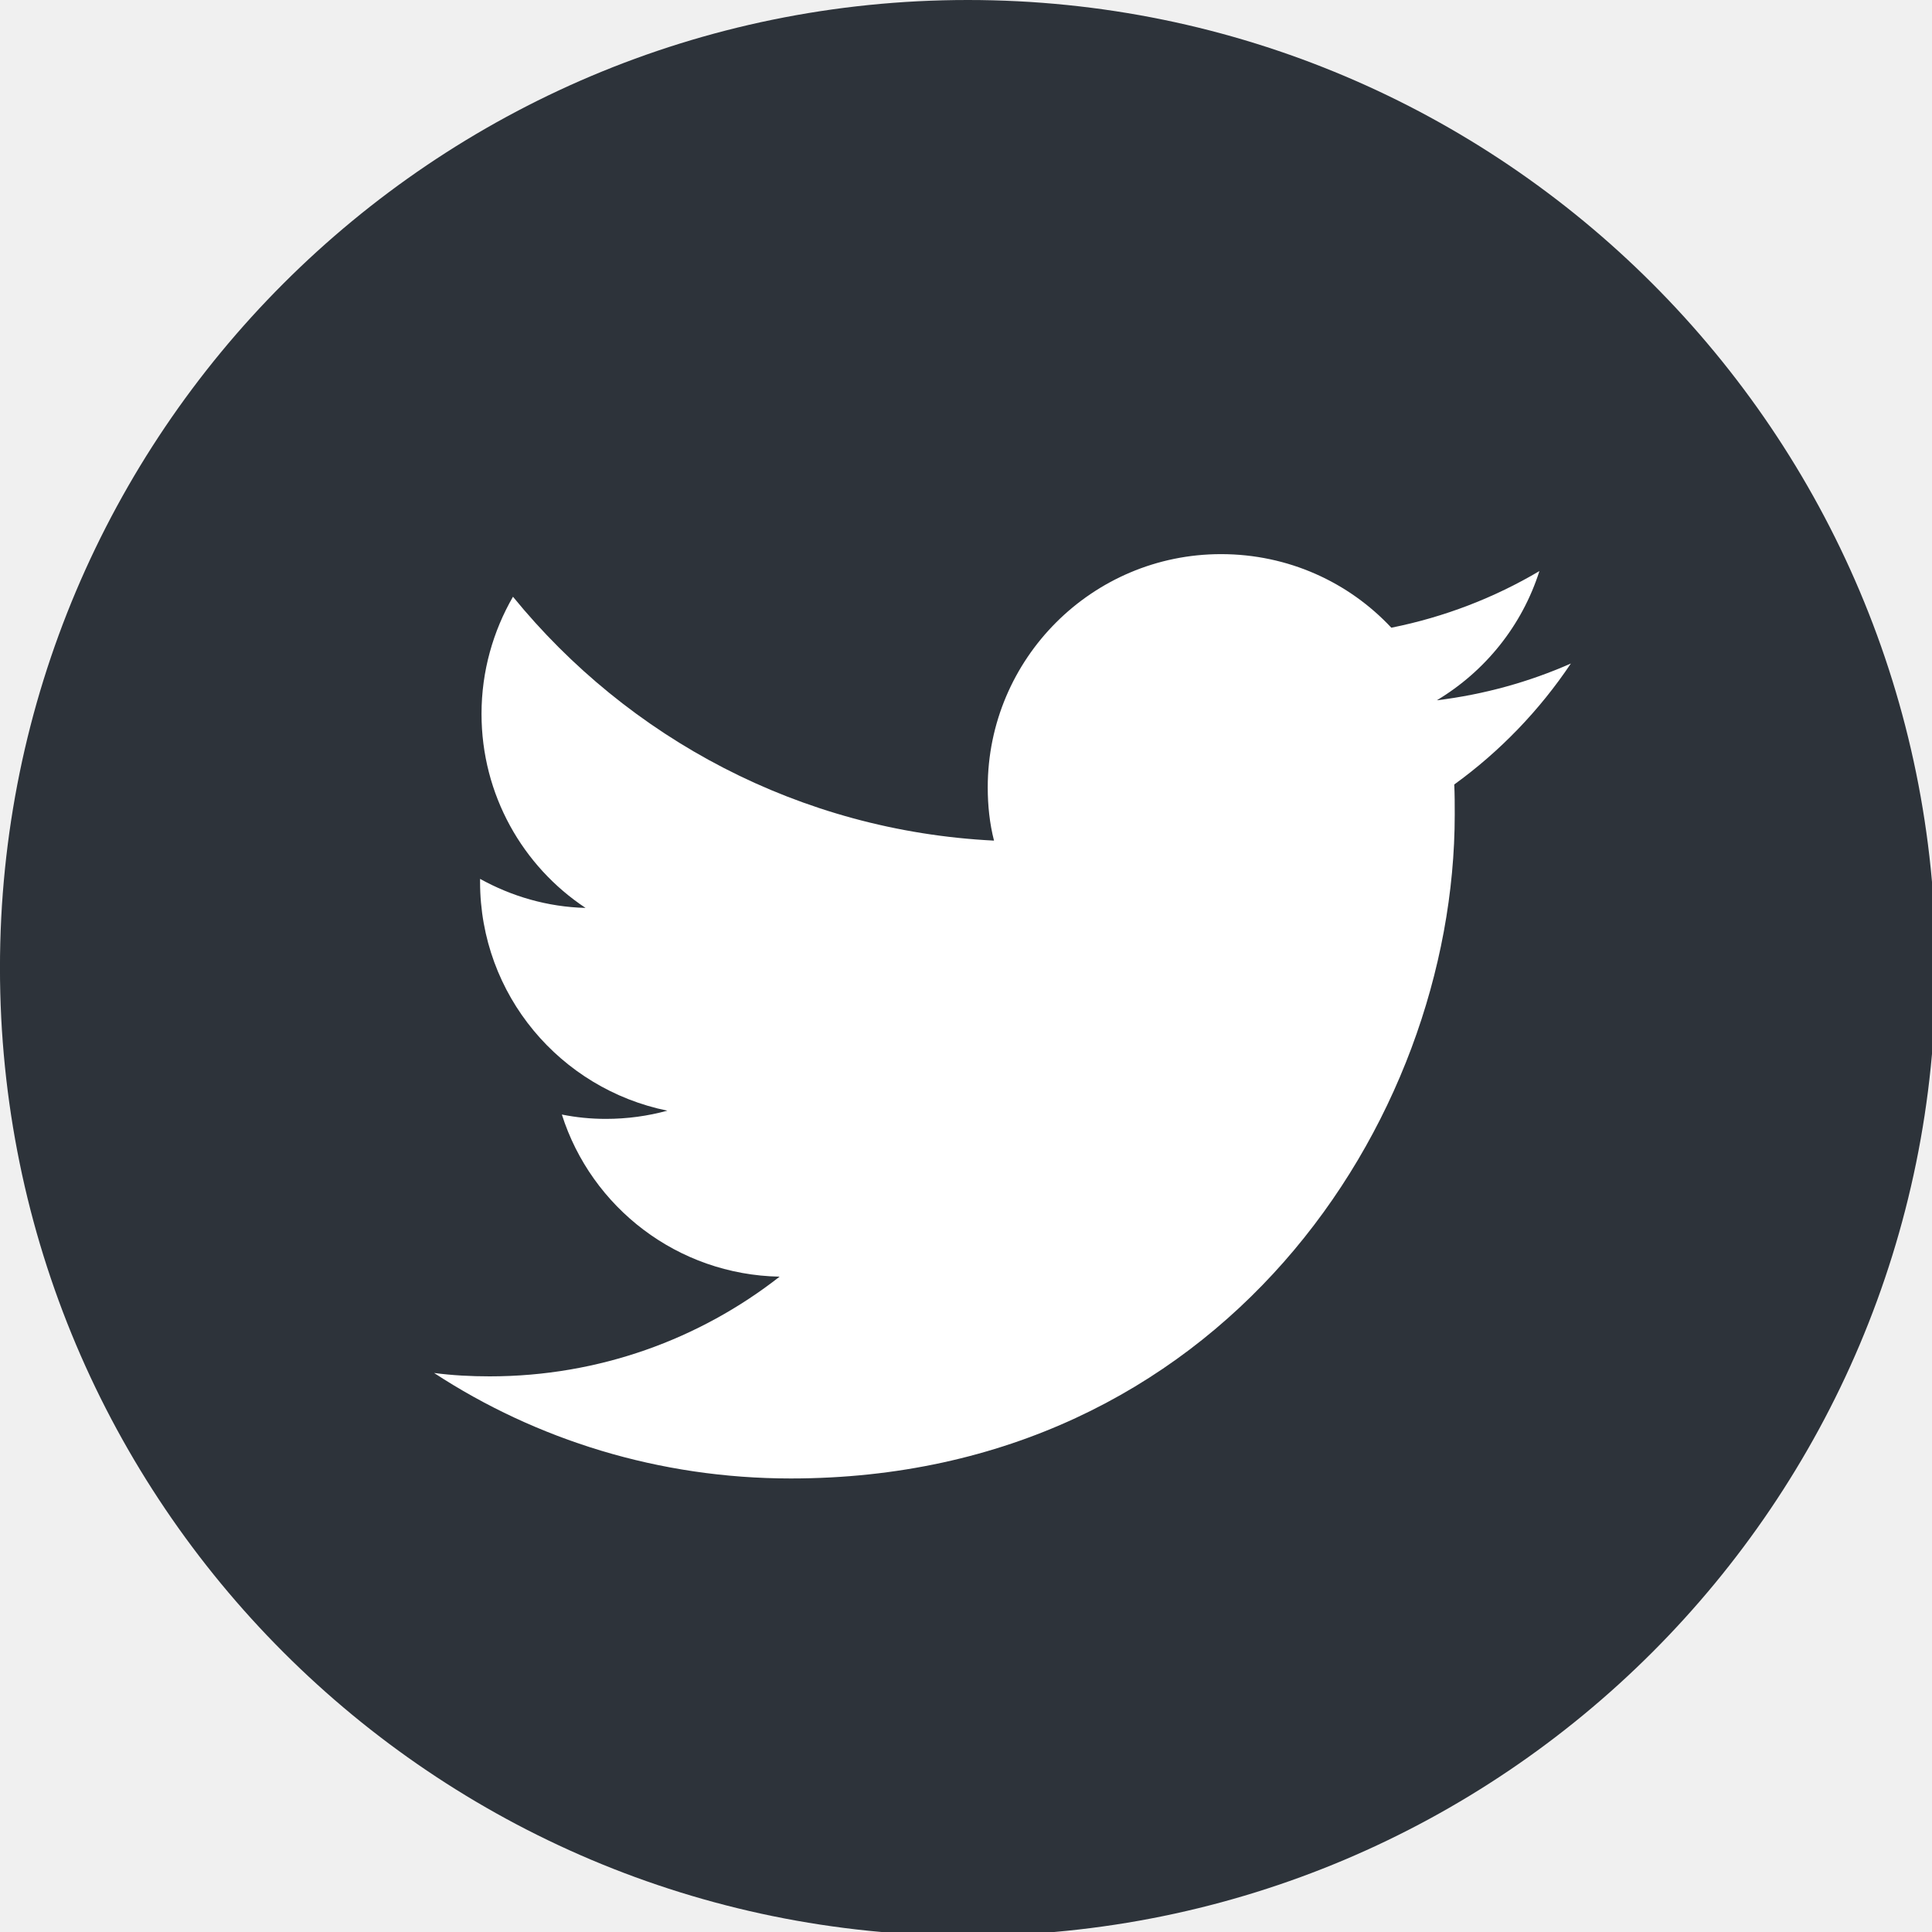
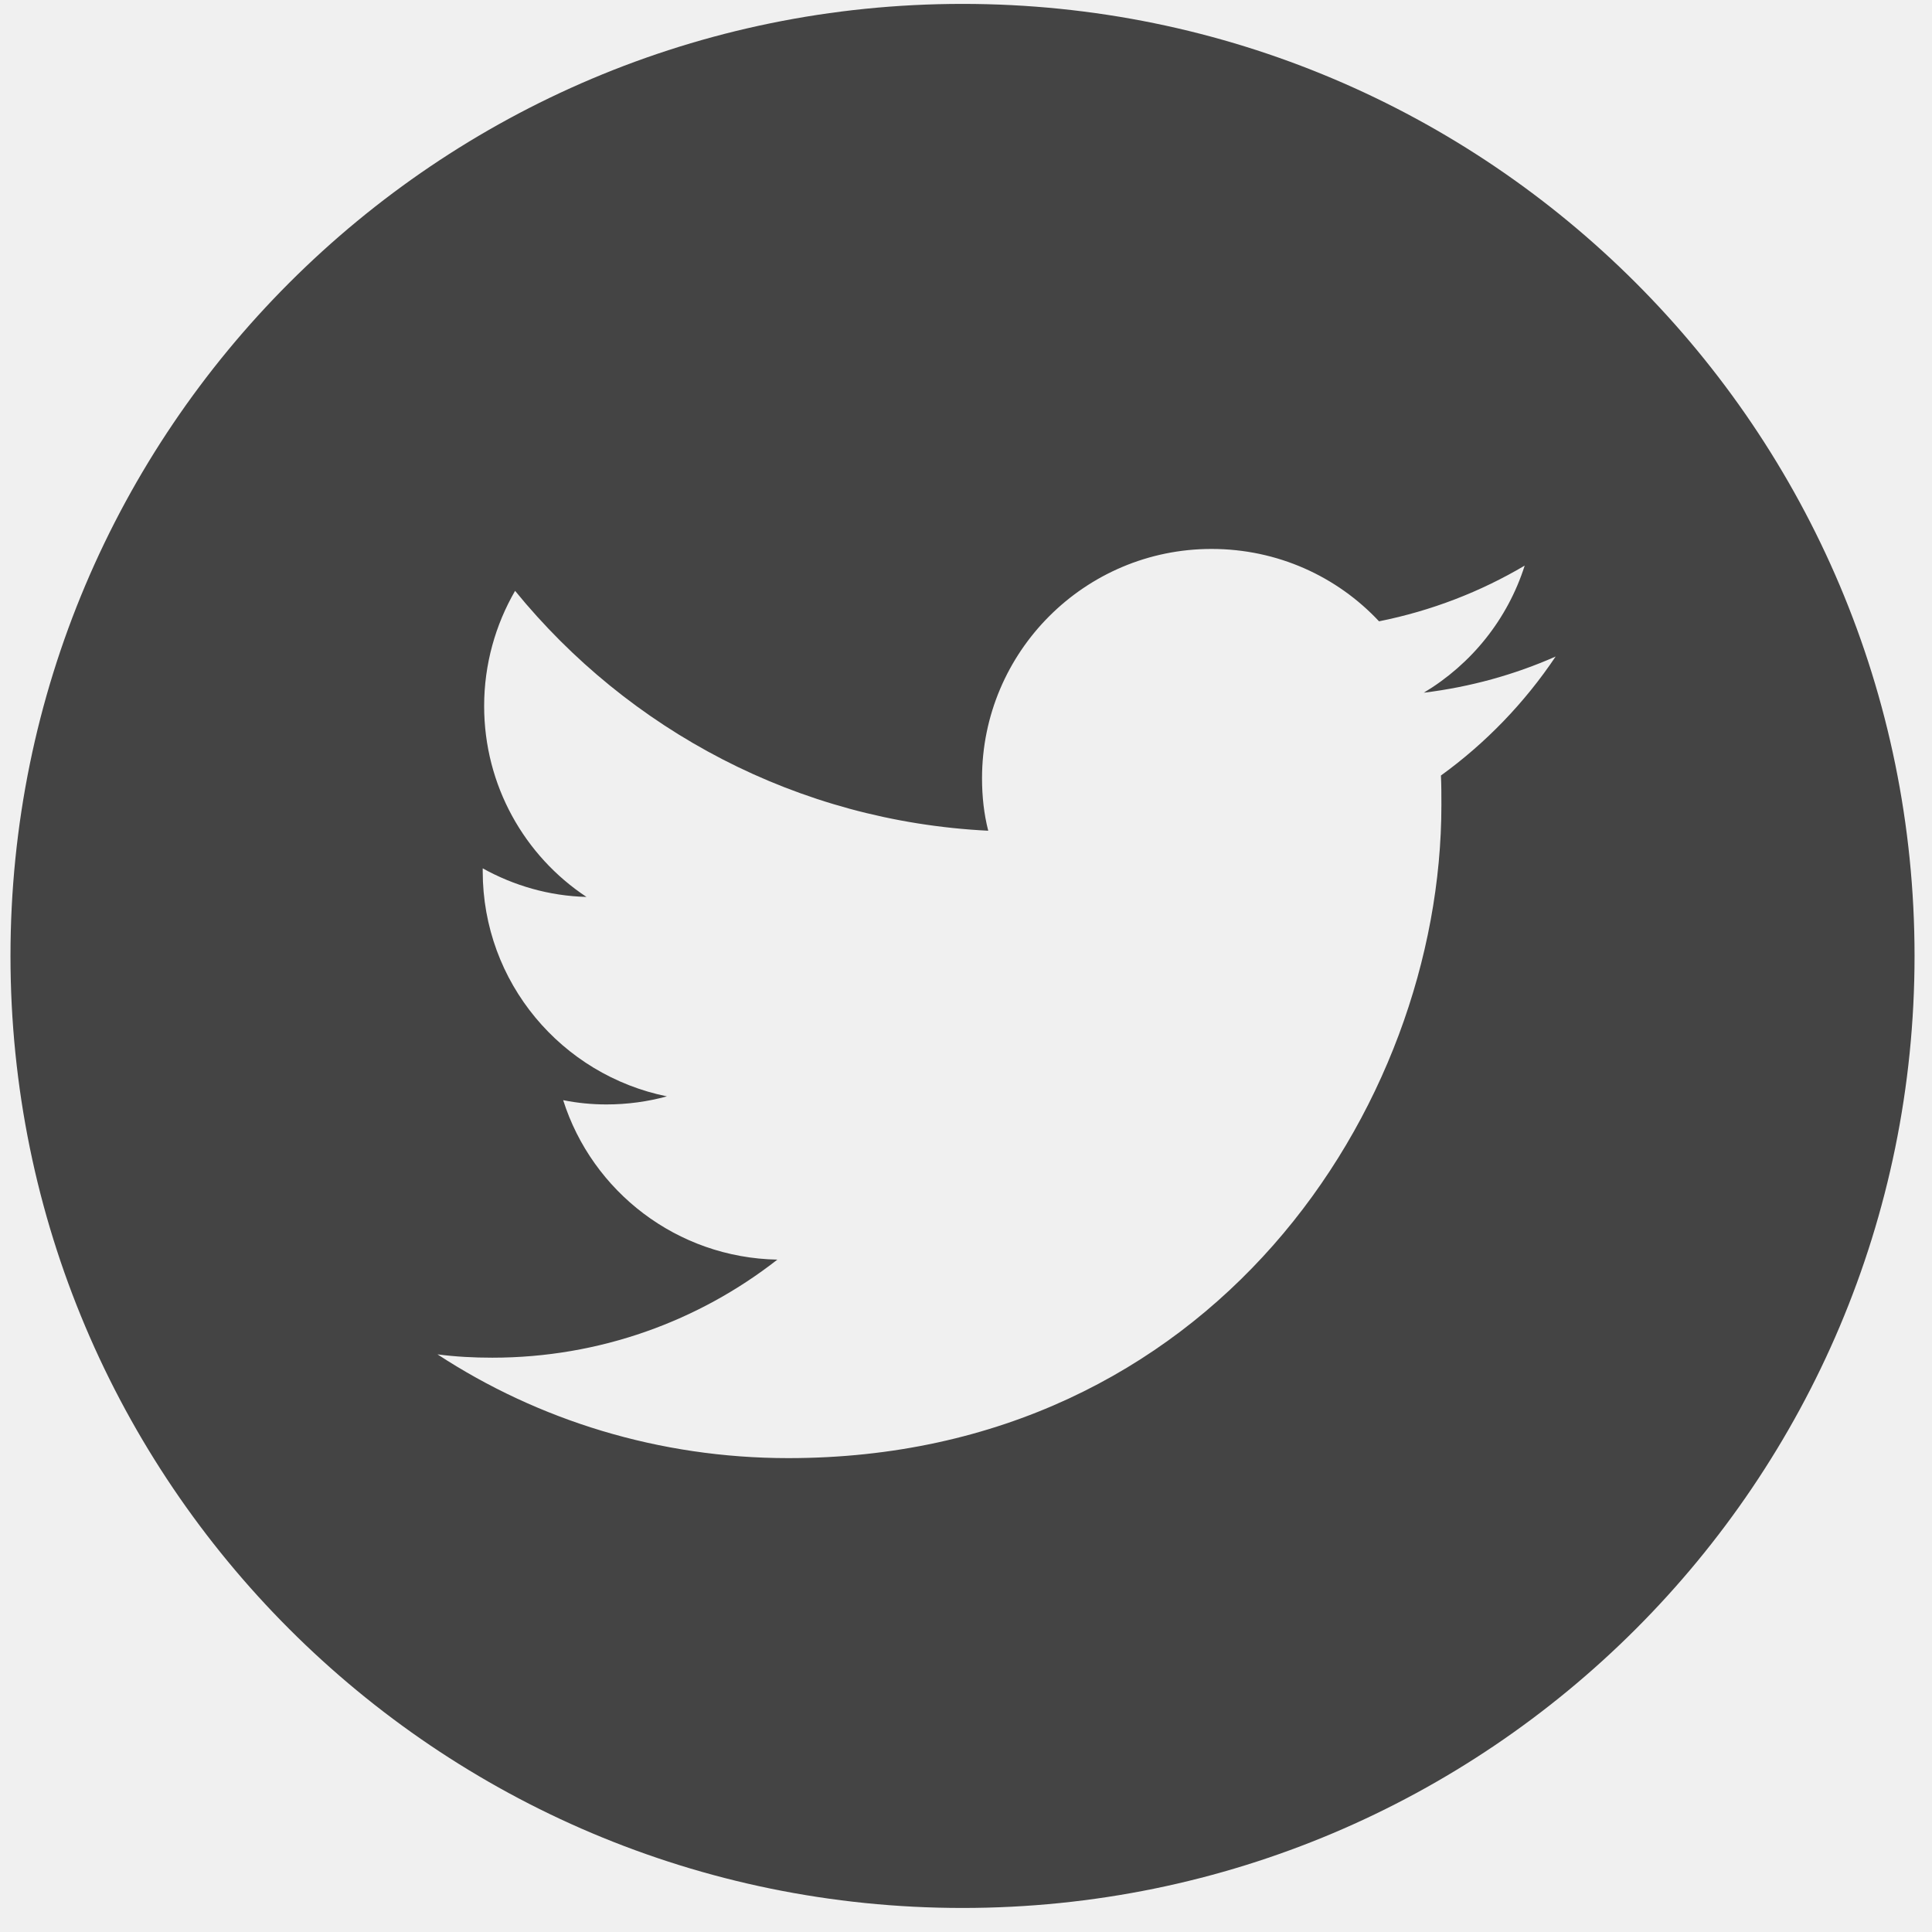
- <svg xmlns="http://www.w3.org/2000/svg" style="isolation:isolate" viewBox="735.435 510.343 60 60" width="60" height="60">
-   <defs>
-     <clipPath id="_clipPath_1vZ3p20YLcVQpdz0t2jwdYscv9mBKyqW">
-       <rect width="1440" height="1509.291" />
-     </clipPath>
-   </defs>
-   <g clip-path="url(#_clipPath_1vZ3p20YLcVQpdz0t2jwdYscv9mBKyqW)">
-     <rect x="0" y="0" width="1440" height="430.291" transform="matrix(1,0,0,1,0,0)" fill="rgb(243,223,73)" />
-     <clipPath id="_clipPath_9yuQR7nyrw5VZQYR0Z9ChByKmipdxXIx">
-       <rect x="0" y="0" width="1440" height="430.291" transform="matrix(1,0,0,1,0,0)" fill="rgb(243,223,73)" />
-     </clipPath>
-     <g clip-path="url(#_clipPath_9yuQR7nyrw5VZQYR0Z9ChByKmipdxXIx)">
-       <g style="opacity:0.1;">
-         <g>
-           <path d=" M 1129.342 357.173 L 1216.51 309.074 C 1224.904 319.123 1232.087 329.283 1240.873 337.964 C 1273.937 370.622 1314.177 377.978 1358.758 365.569 C 1377.146 360.45 1391.147 349.248 1395.406 330.338 C 1399.01 314.336 1395.994 299.137 1383.164 287.571 C 1375.593 280.745 1366.829 274.533 1357.507 270.182 C 1333.814 259.132 1309.546 249.206 1285.439 238.978 C 1257.877 227.277 1231.336 214.011 1208.786 194.474 C 1179.195 168.834 1164.545 136.619 1162.102 98.858 C 1160.304 71.017 1164.676 44.465 1179.208 19.949 C 1197.289 -10.545 1224.498 -30.678 1259.226 -40.963 C 1306.365 -54.925 1353.431 -54.036 1399.199 -35.627 C 1432.634 -22.178 1455.47 2.447 1473.48 32.569 C 1445.385 49.776 1417.582 66.801 1389.503 83.998 C 1385.84 78.775 1382.582 73.804 1378.989 69.066 C 1369.105 56.033 1356.772 46.083 1339.937 42.306 C 1327.169 39.444 1314.329 39.009 1301.597 42.563 C 1261.384 53.789 1260.954 98.829 1281.6 116.616 C 1290.644 124.41 1301.323 131 1312.288 136.148 C 1333.328 146.03 1355.179 154.341 1376.557 163.584 C 1405.327 176.025 1433.196 189.921 1457.106 210.074 C 1487.945 236.063 1502.757 269.077 1504.729 307.84 C 1506.033 333.546 1502.829 358.469 1490.833 381.871 C 1474.208 414.312 1446.798 435.306 1412.148 448.254 C 1380.082 460.233 1346.629 463.766 1312.406 462.269 C 1279.101 460.817 1247.117 454.323 1217.078 440.196 C 1180.169 422.832 1151.901 396.836 1132.104 362.448 C 1131.237 360.949 1130.491 359.38 1129.342 357.173 L 1129.342 357.173 Z " fill-rule="evenodd" fill="rgb(46,46,44)" />
-           <path d=" M 962.895 -43.853 L 1071.191 -43.853 C 1071.191 -41.705 1071.206 190.256 1071.167 304.222 C 1071.159 327.772 1068.798 351.033 1060.535 373.434 C 1046.43 411.664 1019.792 438.595 979.489 451.744 C 931.129 467.523 882.432 467.25 834.676 449.293 C 794.246 434.091 766.597 405.742 747.671 368.284 C 777.11 351.298 806.304 334.451 835.53 317.592 C 841.222 326.133 846.288 334.368 851.999 342.172 C 862.23 356.141 875.167 366.82 893.557 369.378 C 905.709 371.066 917.918 370.762 929.793 367.223 C 949.603 361.319 957.813 346.639 960.786 328.632 C 962.277 319.585 962.796 310.31 962.806 301.139 C 962.94 188.737 962.893 76.339 962.893 -36.064 C 962.895 -38.467 962.895 -40.873 962.895 -43.853 L 962.895 -43.853 Z " fill-rule="evenodd" fill="rgb(46,46,44)" />
-         </g>
-         <g>
-           <path d=" M 451.791 -47.65 L 344 -37.693 L 394.865 462.975 L 503.67 462.975 L 451.791 -47.65 Z  M 718.463 -546.292 L 610.319 -551.78 L 553.677 462.975 L 662.126 462.975 L 718.463 -546.292 Z " fill-rule="evenodd" fill="rgb(46,46,44)" />
-         </g>
-       </g>
-     </g>
-     <rect x="563" y="781.055" width="314" height="54.236" transform="matrix(1,0,0,1,0,0)" fill="rgb(243,223,73)" />
-     <g>
-       <g>
-         <path d=" M 751.582 185.148 L 765.021 177.37 C 766.316 178.995 767.423 180.638 768.778 182.042 C 773.875 187.323 780.079 188.512 786.953 186.505 C 789.788 185.678 791.946 183.866 792.603 180.809 C 793.159 178.221 792.694 175.763 790.716 173.893 C 789.548 172.789 788.197 171.785 786.76 171.081 C 783.107 169.294 779.365 167.689 775.649 166.035 C 771.399 164.143 767.307 161.998 763.83 158.839 C 759.268 154.693 757.009 149.484 756.633 143.378 C 756.356 138.876 757.03 134.582 759.27 130.618 C 762.058 125.687 766.253 122.432 771.607 120.768 C 778.875 118.511 786.132 118.654 793.188 121.631 C 798.343 123.806 801.864 127.788 804.64 132.659 C 800.309 135.441 796.022 138.194 791.693 140.975 C 791.128 140.13 790.626 139.326 790.072 138.56 C 788.548 136.453 786.647 134.844 784.051 134.233 C 782.082 133.77 780.103 133.7 778.14 134.275 C 771.94 136.09 771.874 143.373 775.057 146.249 C 776.451 147.51 778.098 148.575 779.788 149.408 C 783.032 151.006 786.401 152.349 789.697 153.844 C 794.133 155.856 798.429 158.103 802.116 161.362 C 806.871 165.564 809.154 170.902 809.458 177.171 C 809.659 181.327 809.165 185.357 807.316 189.141 C 804.753 194.387 800.527 197.782 795.184 199.876 C 790.241 201.813 785.083 202.384 779.806 202.142 C 774.671 201.907 769.74 200.857 765.109 198.573 C 759.418 195.765 755.06 191.561 752.008 186.001 C 751.874 185.758 751.759 185.505 751.582 185.148 L 751.582 185.148 Z " fill-rule="evenodd" fill="rgb(46,46,44)" />
-         <path d=" M 725.92 120.301 L 742.616 120.301 C 742.616 120.648 742.619 158.157 742.613 176.586 C 742.612 180.394 742.247 184.155 740.973 187.777 C 738.799 193.959 734.692 198.314 728.478 200.44 C 721.022 202.992 713.514 202.947 706.151 200.044 C 699.918 197.586 695.655 193.002 692.737 186.945 C 697.276 184.198 701.777 181.474 706.283 178.748 C 707.16 180.129 707.942 181.46 708.822 182.722 C 710.399 184.981 712.394 186.708 715.229 187.121 C 717.103 187.394 718.985 187.345 720.816 186.773 C 723.87 185.818 725.136 183.444 725.594 180.533 C 725.824 179.07 725.904 177.57 725.906 176.087 C 725.927 157.911 725.919 139.736 725.919 121.561 C 725.92 121.172 725.92 120.783 725.92 120.301 L 725.92 120.301 Z " fill-rule="evenodd" fill="rgb(46,46,44)" />
-       </g>
-       <g>
-         <path d=" M 647.119 119.687 L 630.5 121.297 L 638.342 202.256 L 655.117 202.256 L 647.119 119.687 Z  M 688.234 39.056 L 671.56 38.168 L 662.827 202.256 L 679.548 202.256 L 688.234 39.056 Z " fill-rule="evenodd" fill="rgb(46,46,44)" />
-       </g>
-     </g>
-     <g transform="matrix(1,0,0,1,344,234.291)">
-       <text transform="matrix(1,0,0,1,0.337,32.065)" style="font-family:&quot;Open Sans&quot;;font-weight:700;font-size:30px;font-style:normal;fill:#000000;stroke:none;">Bologna JS é il gruppo di appassionati di Javascript</text>
-       <text transform="matrix(1,0,0,1,218.782,72.92)" style="font-family:&quot;Open Sans&quot;;font-weight:700;font-size:30px;font-style:normal;fill:#000000;stroke:none;">di Bologna e dintorni</text>
-     </g>
-     <g transform="matrix(1,0,0,1,411.218,328.527)">
-       <text transform="matrix(1,0,0,1,7.411,21.377)" style="font-family:&quot;Open Sans&quot;;font-weight:400;font-size:20px;font-style:normal;fill:#000000;stroke:none;">Siamo una community molto numerosa e molto attiva sul canale </text>
-       <text transform="matrix(1,0,0,1,106.542,48.613)" style="font-family:&quot;Open Sans&quot;;font-weight:400;font-size:20px;font-style:normal;fill:#000000;stroke:none;">Slack composta da professionisti e studenti</text>
-     </g>
-     <rect x="228" y="873.291" width="312" height="232" transform="matrix(1,0,0,1,0,0)" fill="rgb(236,28,64)" />
-     <clipPath id="_clipPath_AVq5IkjnxdH2LXAt4wTURmOzdFIMPgY8">
-       <rect x="228" y="873.291" width="312" height="232" transform="matrix(1,0,0,1,0,0)" fill="rgb(236,28,64)" />
-     </clipPath>
-     <g clip-path="url(#_clipPath_AVq5IkjnxdH2LXAt4wTURmOzdFIMPgY8)">
-       <g opacity="0.2">
-         <path d=" M 553.817 1114.444 C 551.346 1098.666 522.123 1110.834 520.32 1093.546 C 517.767 1069.015 554.251 1016.147 551.372 995.623 C 548.787 977.145 536.332 973.274 525.496 973.084 C 514.97 972.894 512.189 974.572 508.631 976.641 C 506.578 977.83 503.628 980.186 499.533 976.293 C 496.812 973.703 495.014 971.89 492.135 969.593 C 490.669 968.42 488.333 966.943 484.422 966.368 C 480.506 965.792 475.438 966.368 472.218 967.747 C 468.991 969.131 466.46 971.548 463.81 973.85 C 461.164 976.152 454.445 983.672 448.183 980.897 C 445.467 979.698 436.271 975.104 429.634 972.232 C 416.821 966.688 398.342 975.669 391.689 987.495 C 381.787 1005.087 362.238 1074.206 359.278 1083.322 C 352.641 1103.792 367.691 1120.477 387.989 1119.516 C 396.572 1119.109 402.28 1115.975 407.701 1106.121 C 410.835 1100.431 440.263 1023.585 442.452 1019.898 C 444.039 1017.227 449.334 1013.698 453.826 1016 C 458.313 1018.302 459.209 1023.102 458.546 1027.625 C 457.47 1034.938 436.716 1081.818 435.918 1087.123 C 434.566 1096.141 438.851 1101.159 448.216 1101.647 C 454.635 1101.989 461.028 1099.681 466.107 1090.109 C 468.948 1084.755 501.678 1019.225 504.574 1014.849 C 507.757 1010.049 510.315 1008.469 513.557 1008.637 C 516.072 1008.763 520.097 1009.408 519.092 1016.945 C 518.104 1024.334 491.788 1072.419 489.028 1084.196 C 485.335 1099.937 493.977 1115.878 508.213 1122.855 C 517.295 1127.302 557.021 1134.925 553.817 1114.444 Z " fill="rgb(255,255,255)" />
-       </g>
-     </g>
-     <g transform="matrix(1,0,0,1,243,835.291)">
-       <text transform="matrix(1,0,0,1,0,21.377)" style="font-family:&quot;Open Sans&quot;;font-weight:700;font-size:20px;font-style:normal;fill:#000000;stroke:none;">Prossimo evento</text>
-     </g>
-     <g transform="matrix(1,0,0,1,260,897.291)">
-       <text transform="matrix(1,0,0,1,0,21.377)" style="font-family:&quot;Open Sans&quot;;font-weight:700;font-size:20px;font-style:normal;fill:#ffffff;stroke:none;">17 Luglio 2018</text>
-     </g>
-     <g transform="matrix(1,0,0,1,254,934.291)">
-       <text transform="matrix(1,0,0,1,0,21.377)" style="font-family:&quot;Open Sans&quot;;font-weight:400;font-size:20px;font-style:normal;fill:#ffffff;stroke:none;">Hands-on session: </text>
-       <text transform="matrix(1,0,0,1,0,48.613)" style="font-family:&quot;Open Sans&quot;;font-weight:400;font-size:20px;font-style:normal;fill:#ffffff;stroke:none;">Serverless - Build e deploy </text>
-       <text transform="matrix(1,0,0,1,0,75.85)" style="font-family:&quot;Open Sans&quot;;font-weight:400;font-size:20px;font-style:normal;fill:#ffffff;stroke:none;">di un’applicazione node.js </text>
-       <text transform="matrix(1,0,0,1,0,103.086)" style="font-family:&quot;Open Sans&quot;;font-weight:400;font-size:20px;font-style:normal;fill:#ffffff;stroke:none;">su AWS</text>
-     </g>
-     <g transform="matrix(1,0,0,1,254,1060.055)">
-       <text transform="matrix(1,0,0,1,0,21.377)" style="font-family:&quot;Open Sans&quot;;font-weight:400;font-size:20px;font-style:normal;fill:#ffffff;stroke:none;">by Davide Fiorello</text>
-     </g>
-     <g>
-       <rect x="565.331" y="873.291" width="312" height="232" transform="matrix(1,0,0,1,0,0)" fill="rgb(247,247,247)" />
-       <g transform="matrix(1,0,0,1,591.331,897.291)">
-         <text transform="matrix(1,0,0,1,0,21.377)" style="font-family:&quot;Open Sans&quot;;font-weight:700;font-size:20px;font-style:normal;fill:#000000;stroke:none;">17 Luglio 2018</text>
-       </g>
-       <g transform="matrix(1,0,0,1,591.331,934.291)">
-         <text transform="matrix(1,0,0,1,0,21.377)" style="font-family:&quot;Open Sans&quot;;font-weight:400;font-size:20px;font-style:normal;fill:#000000;stroke:none;">Hands-on session: </text>
-         <text transform="matrix(1,0,0,1,0,48.613)" style="font-family:&quot;Open Sans&quot;;font-weight:400;font-size:20px;font-style:normal;fill:#000000;stroke:none;">Serverless - Build e deploy </text>
-         <text transform="matrix(1,0,0,1,0,75.85)" style="font-family:&quot;Open Sans&quot;;font-weight:400;font-size:20px;font-style:normal;fill:#000000;stroke:none;">di un’applicazione node.js </text>
-         <text transform="matrix(1,0,0,1,0,103.086)" style="font-family:&quot;Open Sans&quot;;font-weight:400;font-size:20px;font-style:normal;fill:#000000;stroke:none;">su AWS</text>
-       </g>
-       <g transform="matrix(1,0,0,1,591.331,1060.055)">
-         <text transform="matrix(1,0,0,1,0,21.377)" style="font-family:&quot;Open Sans&quot;;font-weight:400;font-size:20px;font-style:normal;fill:#000000;stroke:none;">by Davide Fiorello</text>
-       </g>
-     </g>
-     <g>
-       <rect x="899.768" y="873.291" width="312" height="232" transform="matrix(1,0,0,1,0,0)" fill="rgb(247,247,247)" />
-       <g transform="matrix(1,0,0,1,925.768,897.291)">
-         <text transform="matrix(1,0,0,1,0,21.377)" style="font-family:&quot;Open Sans&quot;;font-weight:700;font-size:20px;font-style:normal;fill:#000000;stroke:none;">17 Luglio 2018</text>
-       </g>
-       <g transform="matrix(1,0,0,1,925.768,934.291)">
-         <text transform="matrix(1,0,0,1,0,21.377)" style="font-family:&quot;Open Sans&quot;;font-weight:400;font-size:20px;font-style:normal;fill:#000000;stroke:none;">Hands-on session: </text>
-         <text transform="matrix(1,0,0,1,0,48.613)" style="font-family:&quot;Open Sans&quot;;font-weight:400;font-size:20px;font-style:normal;fill:#000000;stroke:none;">Serverless - Build e deploy </text>
-         <text transform="matrix(1,0,0,1,0,75.85)" style="font-family:&quot;Open Sans&quot;;font-weight:400;font-size:20px;font-style:normal;fill:#000000;stroke:none;">di un’applicazione node.js </text>
-         <text transform="matrix(1,0,0,1,0,103.086)" style="font-family:&quot;Open Sans&quot;;font-weight:400;font-size:20px;font-style:normal;fill:#000000;stroke:none;">su AWS</text>
-       </g>
-       <g transform="matrix(1,0,0,1,925.768,1060.055)">
-         <text transform="matrix(1,0,0,1,0,21.377)" style="font-family:&quot;Open Sans&quot;;font-weight:400;font-size:20px;font-style:normal;fill:#000000;stroke:none;">by Davide Fiorello</text>
-       </g>
-     </g>
-     <g>
-       <rect x="899.768" y="1126.291" width="312" height="232" transform="matrix(1,0,0,1,0,0)" fill="rgb(247,247,247)" />
-       <g transform="matrix(1,0,0,1,925.768,1150.291)">
-         <text transform="matrix(1,0,0,1,0,21.377)" style="font-family:&quot;Open Sans&quot;;font-weight:700;font-size:20px;font-style:normal;fill:#000000;stroke:none;">17 Luglio 2018</text>
-       </g>
-       <g transform="matrix(1,0,0,1,925.768,1187.291)">
-         <text transform="matrix(1,0,0,1,0,21.377)" style="font-family:&quot;Open Sans&quot;;font-weight:400;font-size:20px;font-style:normal;fill:#000000;stroke:none;">Hands-on session: </text>
-         <text transform="matrix(1,0,0,1,0,48.613)" style="font-family:&quot;Open Sans&quot;;font-weight:400;font-size:20px;font-style:normal;fill:#000000;stroke:none;">Serverless - Build e deploy </text>
-         <text transform="matrix(1,0,0,1,0,75.85)" style="font-family:&quot;Open Sans&quot;;font-weight:400;font-size:20px;font-style:normal;fill:#000000;stroke:none;">di un’applicazione node.js </text>
-         <text transform="matrix(1,0,0,1,0,103.086)" style="font-family:&quot;Open Sans&quot;;font-weight:400;font-size:20px;font-style:normal;fill:#000000;stroke:none;">su AWS</text>
-       </g>
-       <g transform="matrix(1,0,0,1,925.768,1313.055)">
-         <text transform="matrix(1,0,0,1,0,21.377)" style="font-family:&quot;Open Sans&quot;;font-weight:400;font-size:20px;font-style:normal;fill:#000000;stroke:none;">by Davide Fiorello</text>
-       </g>
-     </g>
-     <g>
-       <rect x="230.895" y="1126.291" width="312" height="232" transform="matrix(1,0,0,1,0,0)" fill="rgb(247,247,247)" />
-       <g transform="matrix(1,0,0,1,256.895,1150.291)">
-         <text transform="matrix(1,0,0,1,0,21.377)" style="font-family:&quot;Open Sans&quot;;font-weight:700;font-size:20px;font-style:normal;fill:#000000;stroke:none;">17 Luglio 2018</text>
-       </g>
-       <g transform="matrix(1,0,0,1,256.895,1187.291)">
-         <text transform="matrix(1,0,0,1,0,21.377)" style="font-family:&quot;Open Sans&quot;;font-weight:400;font-size:20px;font-style:normal;fill:#000000;stroke:none;">Hands-on session: </text>
-         <text transform="matrix(1,0,0,1,0,48.613)" style="font-family:&quot;Open Sans&quot;;font-weight:400;font-size:20px;font-style:normal;fill:#000000;stroke:none;">Serverless - Build e deploy </text>
-         <text transform="matrix(1,0,0,1,0,75.85)" style="font-family:&quot;Open Sans&quot;;font-weight:400;font-size:20px;font-style:normal;fill:#000000;stroke:none;">di un’applicazione node.js </text>
-         <text transform="matrix(1,0,0,1,0,103.086)" style="font-family:&quot;Open Sans&quot;;font-weight:400;font-size:20px;font-style:normal;fill:#000000;stroke:none;">su AWS</text>
-       </g>
-       <g transform="matrix(1,0,0,1,256.895,1313.055)">
-         <text transform="matrix(1,0,0,1,0,21.377)" style="font-family:&quot;Open Sans&quot;;font-weight:400;font-size:20px;font-style:normal;fill:#000000;stroke:none;">by Davide Fiorello</text>
-       </g>
-     </g>
-     <g>
-       <rect x="565.331" y="1126.291" width="312" height="232" transform="matrix(1,0,0,1,0,0)" fill="rgb(247,247,247)" />
-       <g transform="matrix(1,0,0,1,591.331,1150.291)">
-         <text transform="matrix(1,0,0,1,0,21.377)" style="font-family:&quot;Open Sans&quot;;font-weight:700;font-size:20px;font-style:normal;fill:#000000;stroke:none;">17 Luglio 2018</text>
-       </g>
-       <g transform="matrix(1,0,0,1,591.331,1187.291)">
-         <text transform="matrix(1,0,0,1,0,21.377)" style="font-family:&quot;Open Sans&quot;;font-weight:400;font-size:20px;font-style:normal;fill:#000000;stroke:none;">Hands-on session: </text>
-         <text transform="matrix(1,0,0,1,0,48.613)" style="font-family:&quot;Open Sans&quot;;font-weight:400;font-size:20px;font-style:normal;fill:#000000;stroke:none;">Serverless - Build e deploy </text>
-         <text transform="matrix(1,0,0,1,0,75.85)" style="font-family:&quot;Open Sans&quot;;font-weight:400;font-size:20px;font-style:normal;fill:#000000;stroke:none;">di un’applicazione node.js </text>
-         <text transform="matrix(1,0,0,1,0,103.086)" style="font-family:&quot;Open Sans&quot;;font-weight:400;font-size:20px;font-style:normal;fill:#000000;stroke:none;">su AWS</text>
-       </g>
-       <g transform="matrix(1,0,0,1,591.331,1313.055)">
-         <text transform="matrix(1,0,0,1,0,21.377)" style="font-family:&quot;Open Sans&quot;;font-weight:400;font-size:20px;font-style:normal;fill:#000000;stroke:none;">by Davide Fiorello</text>
-       </g>
-     </g>
-     <rect x="1577" y="982.89" width="312" height="232" transform="matrix(1,0,0,1,0,0)" fill="rgb(235,235,235)" />
-     <rect x="0" y="1437.909" width="1440" height="71.382" transform="matrix(1,0,0,1,0,0)" fill="rgb(235,235,235)" />
-     <g transform="matrix(1,0,0,1,578.616,781.055)">
-       <text transform="matrix(1,0,0,1,0,41.685)" style="font-family:&quot;Open Sans&quot;;font-weight:700;font-size:39px;font-style:normal;fill:#000000;stroke:none;">I nostri eventi</text>
-     </g>
-     <g transform="matrix(1,0,0,1,367.616,617.055)">
-       <text transform="matrix(1,0,0,1,8.874,32.065)" style="font-family:&quot;Open Sans&quot;;font-weight:400;font-size:30px;font-style:normal;fill:#000000;stroke:none;">Ogni mese organizziamo talk e aperitivi a tema JS </text>
-       <text transform="matrix(1,0,0,1,50.036,72.92)" style="font-family:&quot;Open Sans&quot;;font-weight:400;font-size:30px;font-style:normal;fill:#000000;stroke:none;">e tutto quello che gli gira intorno: frontend, </text>
-       <text transform="matrix(1,0,0,1,127.116,113.774)" style="font-family:&quot;Open Sans&quot;;font-weight:400;font-size:30px;font-style:normal;fill:#000000;stroke:none;">backend, hardware e tanto altro</text>
-     </g>
-     <g>
-       <g>
-         <g>
-           <rect x="1603.169" y="696.203" width="6.372" height="6.155" transform="matrix(0.948,-0.318,0.318,0.948,-138.923,546.398)" fill="rgb(255,255,255)" />
-           <g>
-             <rect x="1603.169" y="696.203" width="6.372" height="6.155" transform="matrix(0.948,-0.318,0.318,0.948,-138.923,546.398)" fill="rgb(255,255,255)" />
-             <path d=" M 1627.102 693.019 C 1622.431 677.451 1615.697 673.83 1600.129 678.5 C 1584.561 683.171 1580.94 689.905 1585.611 705.473 C 1590.281 721.042 1597.015 724.662 1612.583 719.992 C 1628.152 715.321 1631.772 708.587 1627.102 693.019 Z  M 1619.245 703.12 L 1616.313 704.098 L 1617.326 707.139 C 1617.725 708.37 1617.073 709.709 1615.842 710.108 C 1615.588 710.18 1615.299 710.252 1615.045 710.216 C 1614.104 710.18 1613.199 709.565 1612.873 708.623 L 1611.859 705.582 L 1605.813 707.609 L 1606.827 710.651 C 1607.225 711.882 1606.573 713.221 1605.342 713.62 C 1605.089 713.692 1604.799 713.764 1604.546 713.728 C 1603.605 713.692 1602.699 713.076 1602.374 712.135 L 1601.36 709.094 L 1598.427 710.071 C 1598.174 710.144 1597.884 710.216 1597.631 710.18 C 1596.689 710.144 1595.784 709.528 1595.458 708.587 C 1595.06 707.356 1595.712 706.016 1596.943 705.618 L 1599.875 704.641 L 1597.92 698.812 L 1594.988 699.789 C 1594.734 699.862 1594.445 699.934 1594.191 699.898 C 1593.25 699.862 1592.345 699.246 1592.019 698.305 C 1591.621 697.074 1592.272 695.734 1593.503 695.336 L 1596.436 694.358 L 1595.422 691.317 C 1595.024 690.086 1595.676 688.747 1596.907 688.348 C 1598.138 687.95 1599.477 688.602 1599.875 689.833 L 1600.889 692.874 L 1606.935 690.846 L 1605.922 687.805 C 1605.523 686.574 1606.175 685.235 1607.406 684.836 C 1608.637 684.438 1609.977 685.09 1610.375 686.321 L 1611.389 689.362 L 1614.321 688.384 C 1615.552 687.986 1616.892 688.638 1617.29 689.869 C 1617.688 691.1 1617.037 692.439 1615.806 692.838 L 1612.873 693.815 L 1614.828 699.644 L 1617.761 698.667 C 1618.992 698.269 1620.331 698.92 1620.73 700.151 C 1621.128 701.382 1620.476 702.722 1619.245 703.12 Z " fill="rgb(255,255,255)" />
-           </g>
-         </g>
-       </g>
-     </g>
-     <g>
-       <path d=" M 1688.456 526.49 C 1688.05 524.613 1686.201 523.419 1684.324 523.825 C 1682.444 524.231 1681.251 526.079 1681.655 527.958 C 1682.061 529.834 1683.913 531.026 1685.79 530.623 C 1687.667 530.217 1688.862 528.366 1688.456 526.49 Z  M 1680.529 549.029 C 1679.984 546.503 1677.495 544.901 1674.971 545.443 C 1672.446 545.989 1670.841 548.477 1671.386 551 C 1671.929 553.526 1674.418 555.128 1676.945 554.585 C 1679.469 554.04 1681.075 551.552 1680.529 549.029 Z  M 1668.359 512.259 C 1671.216 510.286 1671.932 506.372 1669.958 503.516 C 1667.984 500.66 1664.069 499.945 1661.212 501.918 C 1658.354 503.891 1657.639 507.805 1659.613 510.661 C 1661.587 513.517 1665.502 514.232 1668.359 512.259 Z  M 1652.458 516.779 C 1653.018 509.459 1651.19 501.916 1646.69 495.406 C 1637.918 482.716 1621.901 478.061 1608.046 483.084 C 1595.666 475.156 1579.29 474.823 1566.438 483.701 C 1559.933 488.195 1555.297 494.374 1552.686 501.243 C 1548.903 501.755 1545.172 503.02 1541.815 505.34 C 1530.717 513.007 1527.789 527.953 1534.83 539.285 C 1525.274 548.035 1523.071 562.604 1530.332 573.858 C 1534.639 580.531 1541.404 584.551 1548.669 585.745 C 1548.804 591.19 1550.438 596.659 1553.768 601.475 C 1562.872 614.648 1580.938 617.948 1594.114 608.846 C 1594.617 608.497 1595.007 608.055 1595.481 607.682 C 1602.825 614.235 1613.85 615.316 1622.305 609.474 C 1626.818 606.358 1629.703 601.824 1630.961 596.898 C 1637.578 597.141 1644.315 595.46 1650.18 591.407 C 1664.251 581.687 1668.026 562.681 1659.025 548.342 C 1666.25 542.25 1667.807 531.595 1662.255 523.73 C 1659.781 520.22 1656.279 517.917 1652.458 516.779 Z  M 1616.244 464.036 C 1614.145 460.543 1609.611 459.41 1606.119 461.508 C 1602.624 463.604 1601.493 468.136 1603.59 471.629 C 1605.689 475.123 1610.223 476.253 1613.715 474.157 C 1617.21 472.059 1618.341 467.527 1616.244 464.036 Z  M 1565.836 458.812 C 1565.375 456.679 1563.271 455.321 1561.137 455.782 C 1559 456.242 1557.642 458.345 1558.105 460.481 C 1558.565 462.615 1560.669 463.972 1562.804 463.512 C 1564.941 463.052 1566.299 460.946 1565.836 458.812 Z  M 1549 493.449 C 1551.567 491.676 1552.209 488.159 1550.436 485.594 C 1548.662 483.028 1545.144 482.386 1542.578 484.158 C 1540.013 485.931 1539.369 489.448 1541.142 492.014 C 1542.915 494.577 1546.433 495.222 1549 493.449 Z  M 1523.574 541.407 C 1525.897 538.02 1525.036 533.392 1521.647 531.069 C 1518.259 528.746 1513.628 529.608 1511.305 532.995 C 1508.982 536.382 1509.843 541.011 1513.232 543.333 C 1516.62 545.656 1521.251 544.794 1523.574 541.407 Z  M 1536.882 594.896 C 1537.284 596.763 1539.125 597.951 1540.991 597.547 C 1542.859 597.143 1544.046 595.304 1543.642 593.438 C 1543.239 591.57 1541.399 590.385 1539.531 590.787 C 1537.666 591.19 1536.478 593.029 1536.882 594.896 Z  M 1592.131 617.228 C 1589.946 618.736 1589.399 621.729 1590.908 623.912 C 1592.417 626.096 1595.41 626.643 1597.595 625.135 C 1599.779 623.625 1600.327 620.631 1598.818 618.448 C 1597.309 616.265 1594.315 615.72 1592.131 617.228 Z  M 1637.611 603.623 C 1634.071 606.068 1633.184 610.919 1635.63 614.457 C 1638.076 617.995 1642.929 618.882 1646.47 616.437 C 1650.01 613.992 1650.895 609.141 1648.449 605.603 C 1646.003 602.062 1641.15 601.177 1637.611 603.623 Z " fill="rgb(236,28,64)" />
-       <path d=" M 1635.6 572.911 C 1634.526 566.051 1621.822 571.341 1621.038 563.826 C 1619.928 553.161 1635.789 530.178 1634.538 521.256 C 1633.414 513.223 1627.999 511.541 1623.289 511.458 C 1618.712 511.375 1617.504 512.105 1615.957 513.004 C 1615.064 513.521 1613.782 514.545 1612.002 512.853 C 1610.819 511.727 1610.037 510.939 1608.786 509.94 C 1608.148 509.43 1607.133 508.788 1605.433 508.538 C 1603.73 508.288 1601.527 508.538 1600.127 509.138 C 1598.725 509.74 1597.624 510.79 1596.472 511.791 C 1595.322 512.792 1592.401 516.061 1589.679 514.854 C 1588.498 514.333 1584.5 512.336 1581.615 511.087 C 1576.045 508.677 1568.012 512.582 1565.119 517.723 C 1560.815 525.37 1552.316 555.418 1551.03 559.381 C 1548.144 568.28 1554.687 575.533 1563.511 575.116 C 1567.242 574.938 1569.724 573.576 1572.08 569.292 C 1573.443 566.819 1586.236 533.412 1587.187 531.809 C 1587.877 530.648 1590.179 529.114 1592.132 530.115 C 1594.082 531.115 1594.472 533.202 1594.184 535.168 C 1593.716 538.347 1584.694 558.727 1584.347 561.033 C 1583.759 564.954 1585.622 567.135 1589.693 567.347 C 1592.484 567.496 1595.263 566.493 1597.471 562.332 C 1598.706 560.004 1612.935 531.516 1614.193 529.614 C 1615.577 527.527 1616.689 526.841 1618.099 526.914 C 1619.192 526.968 1620.942 527.249 1620.505 530.525 C 1620.075 533.738 1608.635 554.641 1607.435 559.761 C 1605.83 566.604 1609.586 573.534 1615.775 576.567 C 1619.723 578.5 1636.993 581.814 1635.6 572.911 Z " fill="rgb(255,255,255)" />
-     </g>
-     <g transform="matrix(1,0,0,1,470,460.291)">
-       <text transform="matrix(1,0,0,1,0,21.377)" style="font-family:&quot;Open Sans&quot;;font-weight:400;font-size:20px;font-style:normal;fill:#000000;stroke:none;">Vieni a chattare con noi su </text>
-       <text transform="matrix(1,0,0,1,250.469,21.377)" style="font-family:&quot;Open Sans&quot;;font-weight:700;font-size:20px;font-style:normal;fill:#000000;stroke:none;">Slack </text>
-       <text transform="matrix(1,0,0,1,307.549,21.377)" style="font-family:&quot;Open Sans&quot;;font-weight:400;font-size:20px;font-style:normal;fill:#000000;stroke:none;">o seguici su </text>
-       <text transform="matrix(1,0,0,1,420.664,21.377)" style="font-family:&quot;Open Sans&quot;;font-weight:700;font-size:20px;font-style:normal;fill:#000000;stroke:none;">Meetup</text>
-     </g>
-     <g>
-       <g>
-         <g>
-           <g>
-             <rect x="594.423" y="538.784" width="8.511" height="8.221" transform="matrix(0.948,-0.318,0.318,0.948,-141.429,218.255)" fill="rgb(45,51,58)" />
-             <g>
-               <rect x="594.423" y="538.784" width="8.511" height="8.221" transform="matrix(0.948,-0.318,0.318,0.948,-141.429,218.255)" fill="rgb(45,51,58)" />
-               <path d=" M 626.389 534.53 C 620.151 513.736 611.156 508.9 590.362 515.138 C 569.568 521.376 564.732 530.371 570.97 551.165 C 577.208 571.959 586.203 576.795 606.997 570.557 C 627.791 564.319 632.627 555.324 626.389 534.53 Z  M 615.895 548.022 L 611.978 549.328 L 613.332 553.39 C 613.864 555.034 612.993 556.823 611.349 557.355 C 611.011 557.452 610.624 557.549 610.285 557.5 C 609.028 557.452 607.819 556.63 607.384 555.372 L 606.03 551.31 L 597.954 554.018 L 599.308 558.08 C 599.84 559.725 598.97 561.514 597.325 562.046 C 596.987 562.143 596.6 562.239 596.262 562.191 C 595.004 562.143 593.795 561.321 593.36 560.063 L 592.006 556.001 L 588.089 557.307 C 587.75 557.403 587.364 557.5 587.025 557.452 C 585.768 557.403 584.559 556.581 584.124 555.324 C 583.592 553.68 584.462 551.891 586.106 551.359 L 590.023 550.053 L 587.412 542.267 L 583.495 543.573 C 583.156 543.67 582.77 543.766 582.431 543.718 C 581.174 543.67 579.965 542.848 579.53 541.59 C 578.998 539.946 579.868 538.157 581.512 537.625 L 585.429 536.319 L 584.075 532.257 C 583.543 530.613 584.414 528.824 586.058 528.292 C 587.702 527.76 589.491 528.63 590.023 530.274 L 591.377 534.337 L 599.453 531.628 L 598.099 527.566 C 597.567 525.922 598.438 524.133 600.082 523.601 C 601.726 523.069 603.515 523.939 604.047 525.584 L 605.401 529.646 L 609.318 528.34 C 610.962 527.808 612.752 528.679 613.284 530.323 C 613.816 531.967 612.945 533.756 611.301 534.288 L 607.384 535.594 L 609.995 543.38 L 613.912 542.074 C 615.556 541.542 617.346 542.412 617.878 544.057 C 618.41 545.701 617.539 547.49 615.895 548.022 Z " fill="rgb(45,51,58)" />
-             </g>
-           </g>
-         </g>
-       </g>
-       <path d=" M 717.292 541.88 C 717.043 540.727 715.907 539.995 714.754 540.243 C 713.602 540.492 712.869 541.628 713.118 542.78 C 713.366 543.933 714.502 544.665 715.656 544.417 C 716.808 544.168 717.541 543.032 717.292 541.88 L 717.292 541.88 L 717.292 541.88 Z  M 664.927 500.691 C 664.717 499.716 663.756 499.097 662.782 499.307 C 661.806 499.517 661.186 500.477 661.398 501.453 C 661.608 502.427 662.568 503.046 663.543 502.836 C 664.519 502.626 665.138 501.665 664.927 500.691 L 664.927 500.691 L 664.927 500.691 Z  M 711.736 525.092 C 713.04 524.191 713.367 522.405 712.466 521.101 C 711.564 519.797 709.777 519.47 708.472 520.371 C 707.168 521.272 706.841 523.059 707.743 524.363 C 708.644 525.667 710.431 525.993 711.736 525.092 L 711.736 525.092 L 711.736 525.092 Z  M 704.476 527.156 C 704.731 523.814 703.897 520.37 701.842 517.398 C 697.837 511.604 690.525 509.479 684.199 511.772 C 678.546 508.152 671.07 508 665.202 512.054 C 662.232 514.106 660.116 516.927 658.923 520.063 C 657.196 520.297 655.493 520.874 653.96 521.934 C 648.893 525.434 647.556 532.258 650.771 537.432 C 646.408 541.427 645.402 548.078 648.717 553.216 C 650.684 556.263 653.772 558.098 657.09 558.643 C 657.151 561.13 657.897 563.627 659.417 565.825 C 663.574 571.84 671.822 573.346 677.838 569.191 C 678.068 569.031 678.246 568.83 678.462 568.659 C 681.815 571.651 686.849 572.144 690.709 569.477 C 692.769 568.055 694.087 565.985 694.661 563.736 C 697.682 563.847 700.758 563.079 703.436 561.229 C 709.86 556.791 711.584 548.114 707.474 541.567 C 710.773 538.785 711.483 533.921 708.949 530.33 C 707.819 528.727 706.22 527.676 704.476 527.156 L 704.476 527.156 L 704.476 527.156 Z  M 687.942 503.076 C 686.983 501.481 684.913 500.963 683.319 501.921 C 681.723 502.878 681.207 504.948 682.164 506.542 C 683.123 508.137 685.193 508.654 686.787 507.697 C 688.383 506.739 688.899 504.67 687.942 503.076 L 687.942 503.076 L 687.942 503.076 Z  M 720.911 531.59 C 720.726 530.733 719.882 530.188 719.025 530.373 C 718.166 530.558 717.622 531.402 717.806 532.26 C 717.992 533.117 718.837 533.661 719.694 533.477 C 720.551 533.291 721.097 532.446 720.911 531.59 L 720.911 531.59 L 720.911 531.59 Z  M 657.241 516.504 C 658.412 515.695 658.706 514.089 657.896 512.918 C 657.086 511.746 655.48 511.453 654.308 512.263 C 653.138 513.072 652.843 514.678 653.653 515.849 C 654.462 517.02 656.069 517.314 657.241 516.504 L 657.241 516.504 L 657.241 516.504 Z  M 645.632 538.4 C 646.693 536.854 646.299 534.741 644.752 533.68 C 643.205 532.62 641.091 533.013 640.03 534.56 C 638.97 536.106 639.363 538.22 640.91 539.28 C 642.457 540.34 644.571 539.947 645.632 538.4 L 645.632 538.4 L 645.632 538.4 Z  M 651.708 562.822 C 651.891 563.674 652.732 564.216 653.584 564.032 C 654.437 563.848 654.979 563.008 654.794 562.156 C 654.61 561.303 653.77 560.762 652.918 560.945 C 652.066 561.13 651.524 561.969 651.708 562.822 L 651.708 562.822 L 651.708 562.822 Z  M 676.932 573.017 C 675.935 573.706 675.685 575.073 676.374 576.069 C 677.063 577.066 678.43 577.316 679.427 576.628 C 680.424 575.938 680.675 574.571 679.986 573.575 C 679.297 572.578 677.93 572.329 676.932 573.017 L 676.932 573.017 L 676.932 573.017 Z  M 697.697 566.806 C 696.081 567.922 695.676 570.137 696.793 571.752 C 697.909 573.368 700.125 573.773 701.742 572.656 C 703.358 571.54 703.762 569.325 702.645 567.71 C 701.529 566.093 699.313 565.689 697.697 566.806 L 697.697 566.806 L 697.697 566.806 Z  M 696.779 552.784 C 696.289 549.652 690.489 552.067 690.131 548.636 C 689.624 543.767 696.865 533.274 696.294 529.2 C 695.781 525.533 693.309 524.764 691.158 524.727 C 689.069 524.689 688.517 525.022 687.811 525.433 C 687.403 525.669 686.818 526.136 686.005 525.364 C 685.465 524.85 685.108 524.49 684.537 524.034 C 684.246 523.801 683.782 523.508 683.006 523.394 C 682.229 523.279 681.223 523.394 680.583 523.667 C 679.943 523.942 679.441 524.422 678.915 524.879 C 678.39 525.336 677.056 526.828 675.813 526.277 C 675.274 526.039 673.449 525.128 672.131 524.558 C 669.588 523.457 665.921 525.24 664.6 527.587 C 662.635 531.079 658.755 544.797 658.167 546.607 C 656.85 550.67 659.837 553.981 663.866 553.79 C 665.569 553.71 666.702 553.088 667.778 551.132 C 668.4 550.002 674.241 534.75 674.676 534.018 C 674.99 533.488 676.041 532.788 676.933 533.245 C 677.824 533.702 678.001 534.654 677.87 535.552 C 677.656 537.004 673.537 546.308 673.379 547.361 C 673.11 549.151 673.961 550.147 675.819 550.244 C 677.094 550.312 678.363 549.854 679.371 547.954 C 679.934 546.891 686.431 533.885 687.005 533.016 C 687.637 532.063 688.145 531.75 688.789 531.783 C 689.288 531.808 690.087 531.936 689.887 533.432 C 689.691 534.899 684.468 544.443 683.92 546.78 C 683.187 549.904 684.902 553.068 687.728 554.453 C 689.53 555.336 697.415 556.849 696.779 552.784 Z " fill-rule="evenodd" fill="rgb(45,51,58)" />
-       <g>
-         <g>
-           <circle vector-effect="non-scaling-stroke" cx="765.493" cy="540.402" r="30.059" fill="rgb(45,51,58)" />
-         </g>
-         <g>
-           <path d=" M 759.993 556.258 C 773.324 556.258 780.613 545.212 780.613 535.638 C 780.613 535.322 780.613 535.007 780.598 534.706 C 782.011 533.684 783.243 532.407 784.22 530.949 C 782.927 531.52 781.53 531.911 780.057 532.091 C 781.56 531.189 782.702 529.776 783.243 528.078 C 781.845 528.905 780.297 529.506 778.644 529.837 C 777.322 528.424 775.443 527.552 773.354 527.552 C 769.356 527.552 766.11 530.798 766.11 534.796 C 766.11 535.367 766.17 535.923 766.305 536.449 C 760.278 536.149 754.943 533.263 751.366 528.875 C 750.75 529.942 750.389 531.189 750.389 532.512 C 750.389 535.022 751.666 537.246 753.62 538.539 C 752.433 538.509 751.321 538.178 750.344 537.637 C 750.344 537.667 750.344 537.697 750.344 537.727 C 750.344 541.244 752.839 544.16 756.16 544.836 C 755.559 545.001 754.913 545.091 754.251 545.091 C 753.785 545.091 753.335 545.046 752.884 544.956 C 753.8 547.842 756.476 549.931 759.647 549.991 C 757.167 551.93 754.041 553.087 750.644 553.087 C 750.058 553.087 749.487 553.057 748.916 552.982 C 752.087 555.056 755.905 556.258 759.993 556.258 Z " fill="rgb(255,255,255)" />
-         </g>
-       </g>
-       <g>
-         <path d=" M 868.497 512.603 L 819.035 512.603 C 817.34 512.603 815.966 513.977 815.966 515.672 L 815.966 565.133 C 815.966 566.828 817.34 568.202 819.035 568.202 L 845.666 568.202 L 845.666 546.701 L 838.445 546.701 L 838.445 538.285 L 845.666 538.285 L 845.666 532.095 C 845.666 524.914 850.052 521.003 856.458 521.003 C 859.526 521.003 862.164 521.231 862.932 521.329 L 862.932 528.834 L 858.515 528.834 C 855.029 528.834 854.354 530.49 854.354 532.921 L 854.354 538.285 L 862.687 538.285 L 861.601 546.701 L 854.354 546.701 L 854.354 568.202 L 868.497 568.202 C 870.191 568.202 871.565 566.828 871.565 565.133 L 871.565 515.672 C 871.565 513.977 870.191 512.603 868.497 512.603 L 868.497 512.603 Z " fill-rule="evenodd" fill="rgb(45,51,58)" />
-       </g>
-     </g>
-     <g transform="matrix(1,0,0,1,513.5,1460.291)">
-       <text transform="matrix(1,0,0,1,0,21.377)" style="font-family:&quot;Open Sans&quot;;font-weight:400;font-size:20px;font-style:normal;fill:#000000;stroke:none;">seguici su </text>
-       <text transform="matrix(1,0,0,1,95.84,21.377)" style="font-family:&quot;Open Sans&quot;;font-weight:700;font-size:20px;font-style:normal;fill:#000000;stroke:none;">Slack MeetUp Twitter Facebook</text>
-     </g>
-   </g>
+ <svg xmlns="http://www.w3.org/2000/svg" width="61" height="61" viewBox="0 0 61 61" fill="none">
+   <path fill-rule="evenodd" clip-rule="evenodd" d="M60.449 30.182C60.449 46.783 46.991 60.241 30.39 60.241C13.789 60.241 0.331 46.783 0.331 30.182C0.331 13.581 13.789 0.123 30.39 0.123C46.991 0.123 60.449 13.581 60.449 30.182ZM45.51 25.418C45.51 34.992 38.221 46.038 24.889 46.038C20.801 46.038 16.984 44.836 13.813 42.762C14.384 42.837 14.955 42.867 15.541 42.867C18.938 42.867 22.064 41.71 24.544 39.771C21.373 39.711 18.697 37.622 17.781 34.736C18.231 34.826 18.682 34.871 19.148 34.871C19.81 34.871 20.456 34.781 21.057 34.616C17.735 33.94 15.241 31.024 15.241 27.507V27.417C16.217 27.958 17.33 28.289 18.517 28.319C16.563 27.026 15.286 24.802 15.286 22.292C15.286 20.969 15.646 19.722 16.263 18.655C19.84 23.043 25.175 25.929 31.202 26.229C31.067 25.703 31.006 25.147 31.006 24.576C31.006 20.578 34.253 17.332 38.251 17.332C40.34 17.332 42.218 18.204 43.541 19.617C45.194 19.286 46.742 18.685 48.14 17.858C47.599 19.556 46.457 20.969 44.954 21.871C46.427 21.691 47.824 21.3 49.117 20.729C48.14 22.187 46.908 23.464 45.495 24.486C45.51 24.787 45.51 25.102 45.51 25.418Z" fill="#444" />
</svg>
